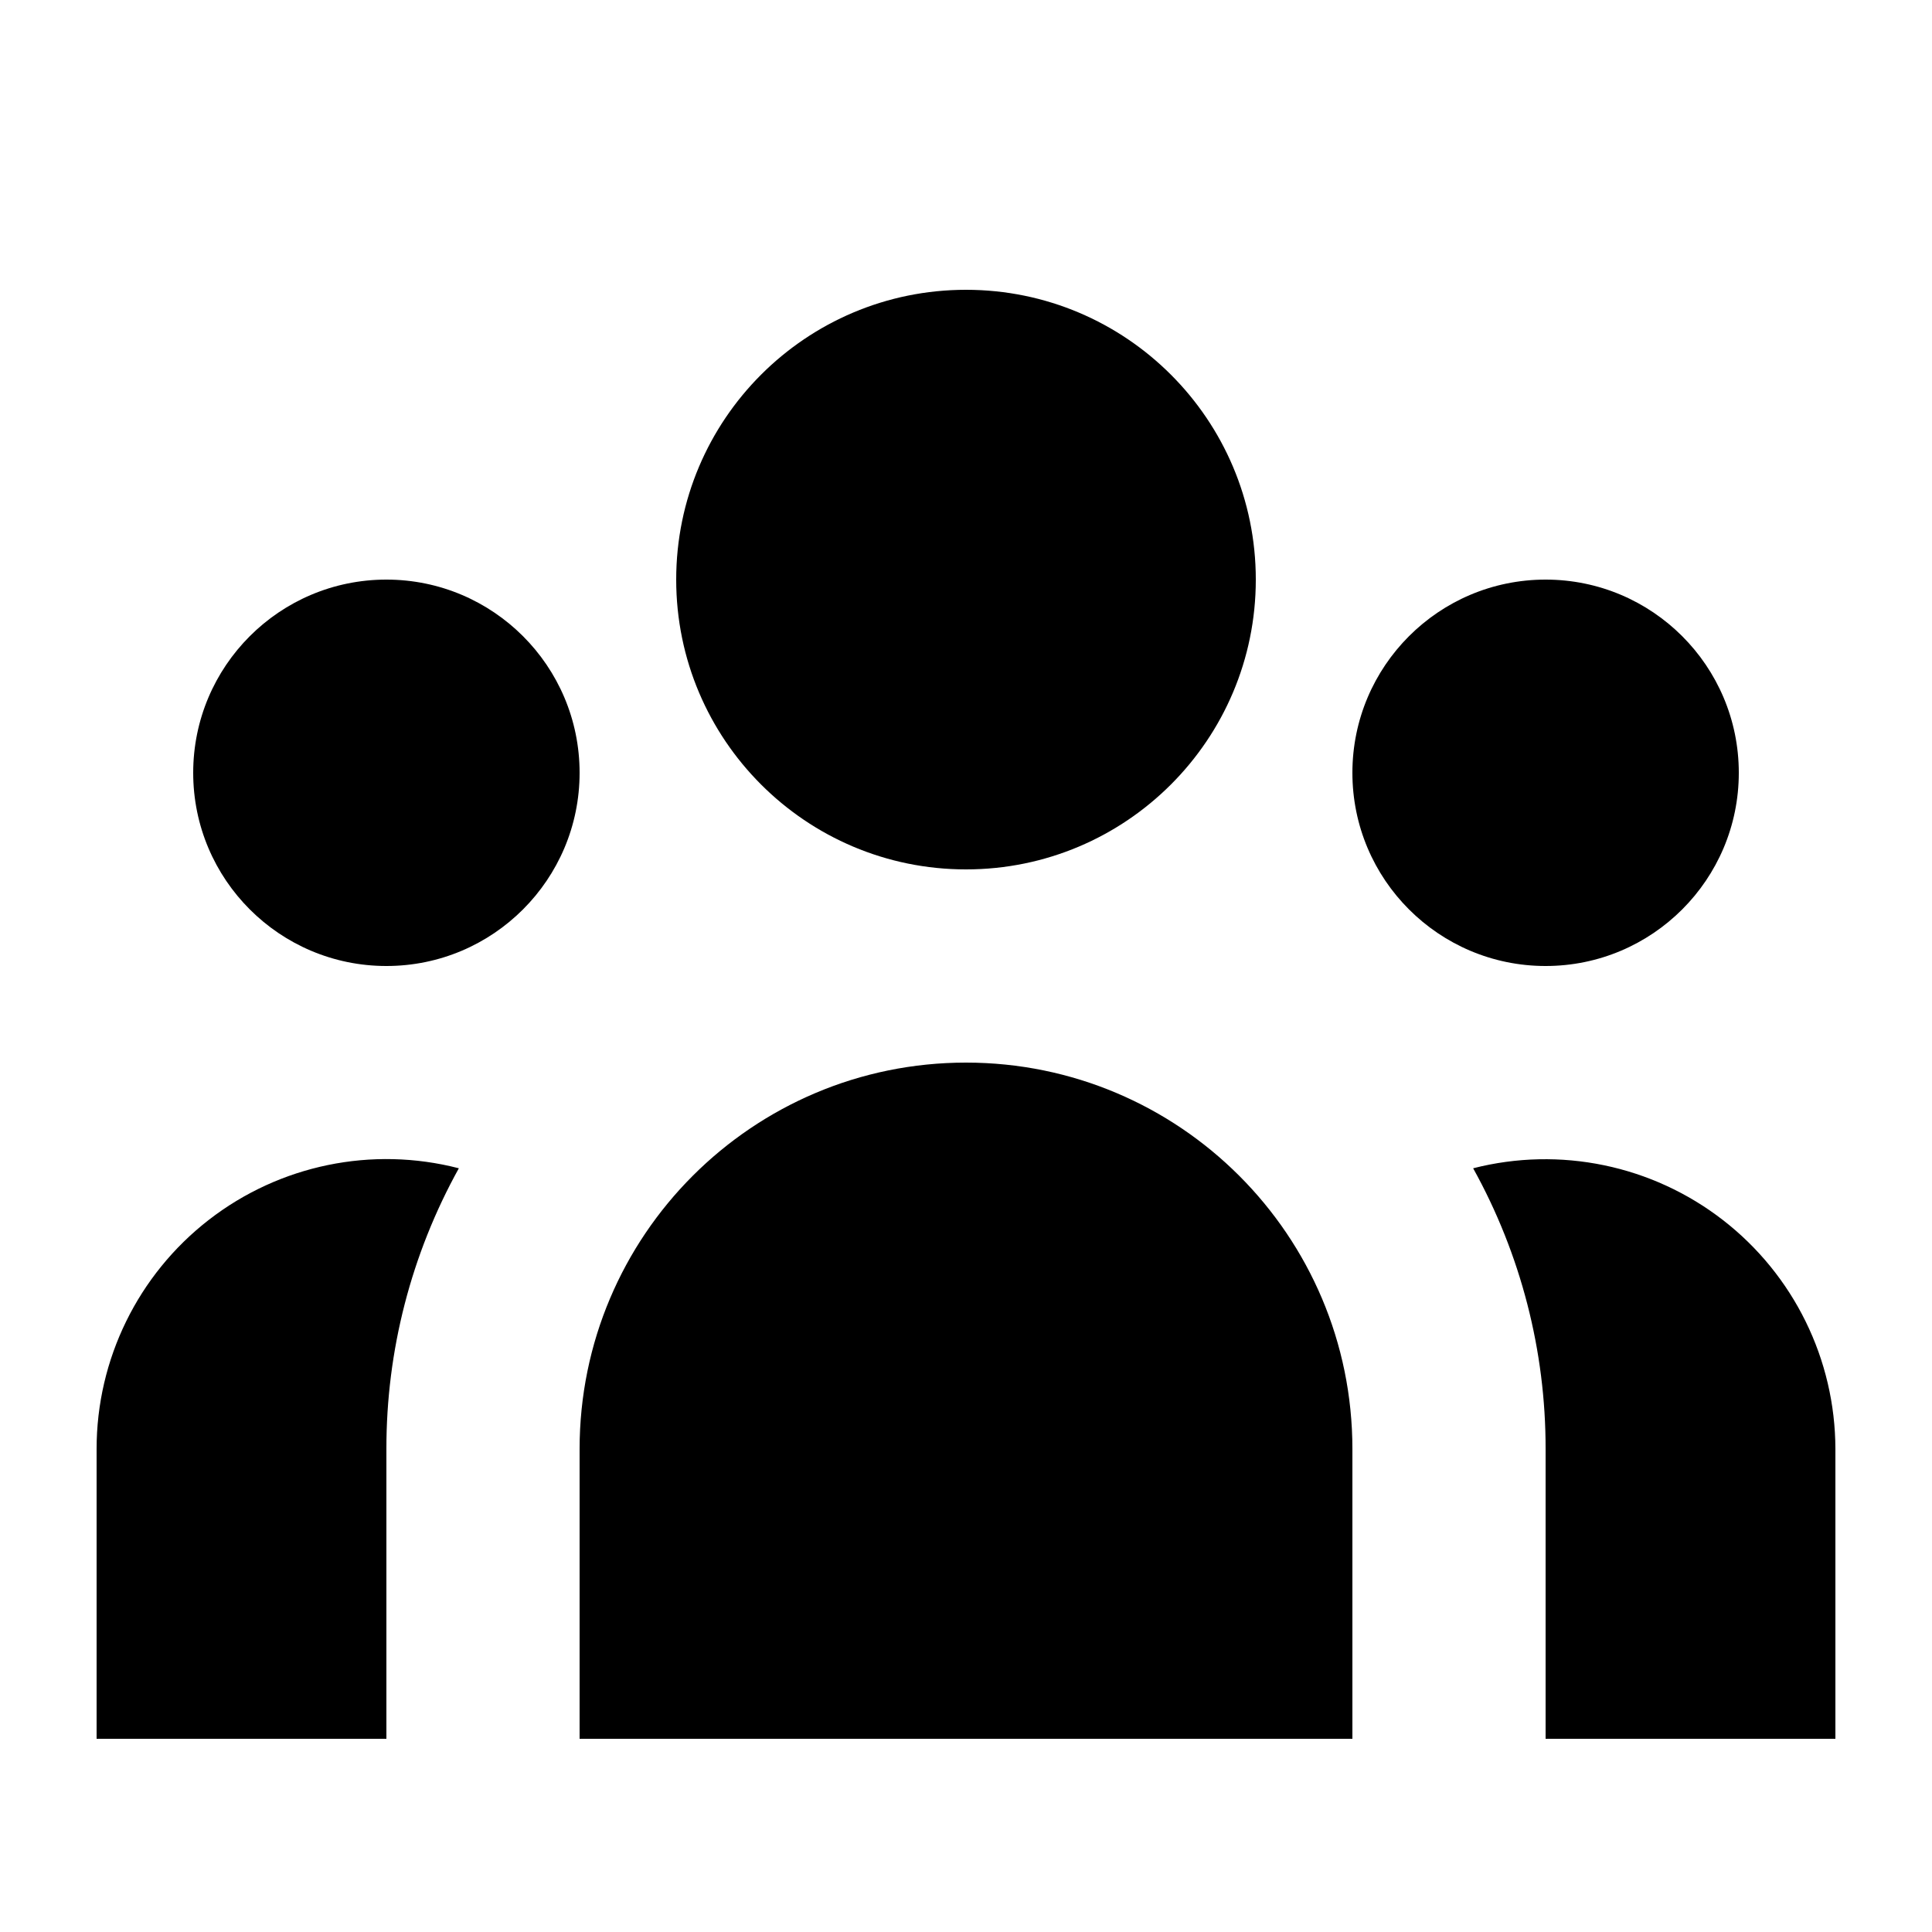
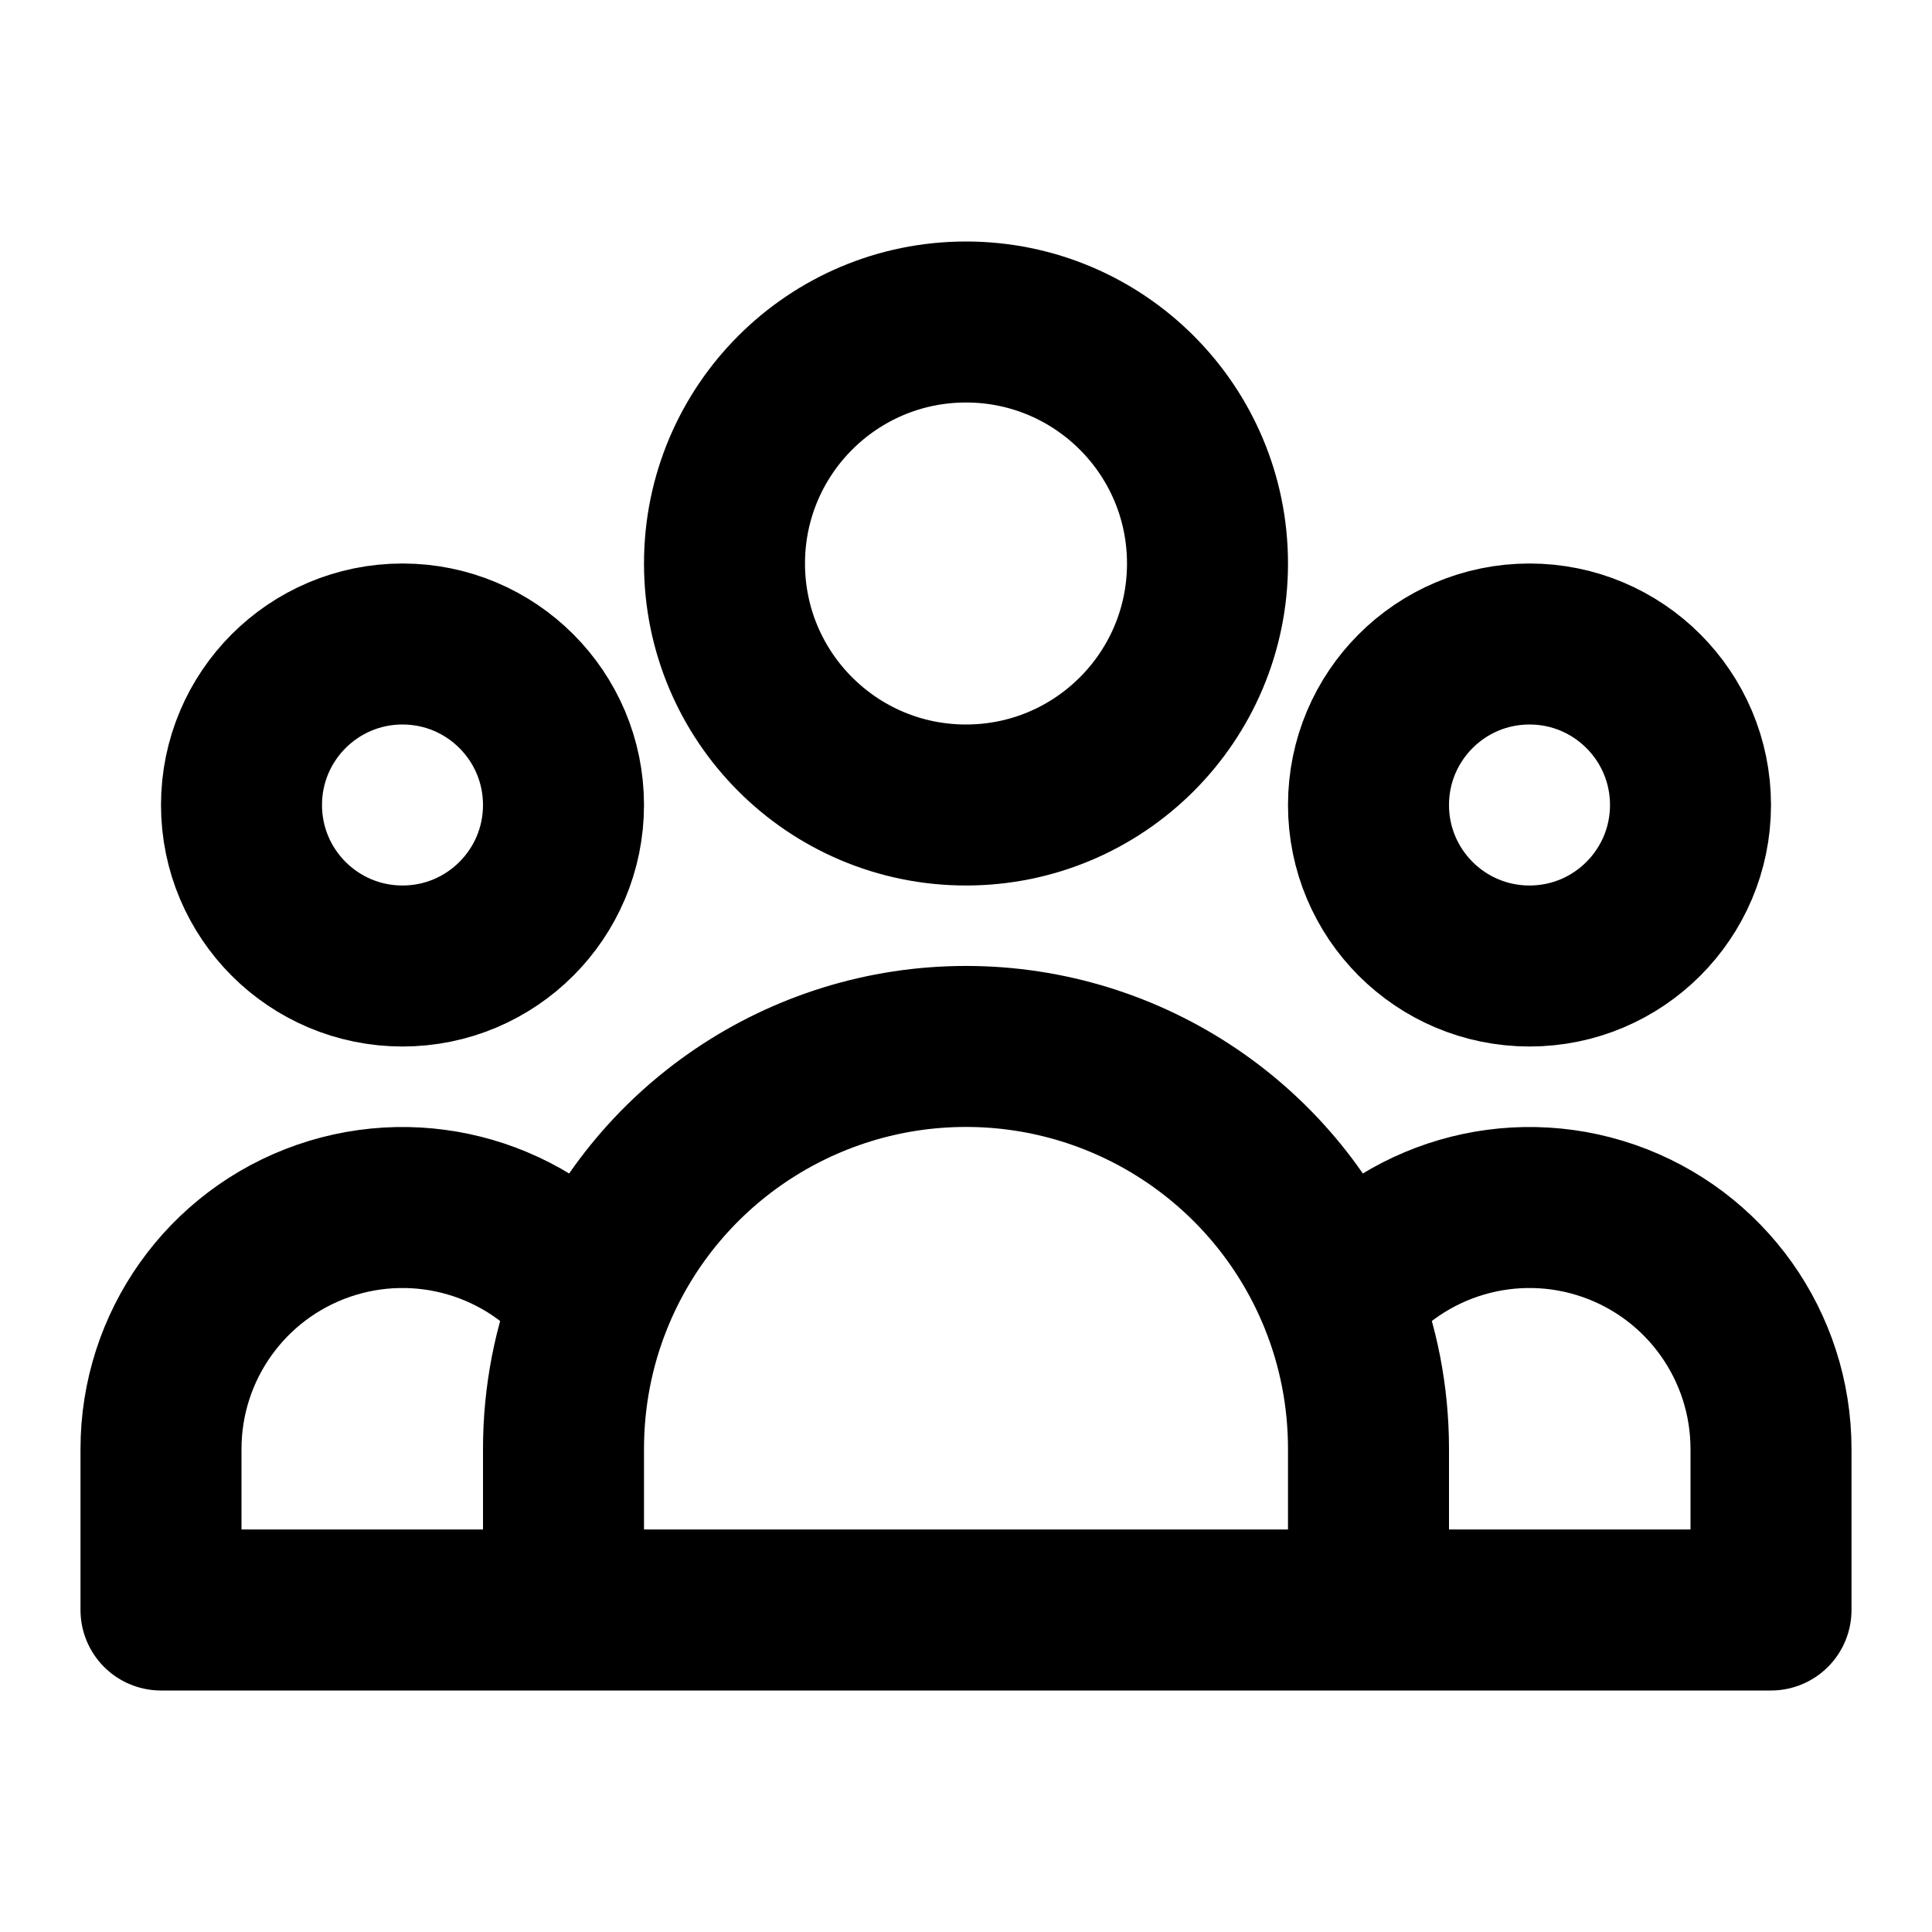
- <svg xmlns="http://www.w3.org/2000/svg" class="h-5 w-5" viewBox="0 0 20 20" fill="currentColor">
-   <path d="M13 6a3 3 0 11-6 0 3 3 0 016 0zM18 8a2 2 0 11-4 0 2 2 0 014 0zM14 15a4 4 0 00-8 0v3h8v-3zM6 8a2 2 0 11-4 0 2 2 0 014 0zM16 18v-3a5.972 5.972 0 00-.75-2.906A3.005 3.005 0 0119 15v3h-3zM4.75 12.094A5.973 5.973 0 004 15v3H1v-3a3 3 0 013.75-2.906z" />
+ <svg xmlns="http://www.w3.org/2000/svg" class="h-6 w-6" fill="none" viewBox="0 0 24 24" stroke="currentColor" stroke-width="2">
+   <path stroke-linecap="round" stroke-linejoin="round" d="M17 20h5v-2a3 3 0 00-5.356-1.857M17 20H7m10 0v-2c0-.656-.126-1.283-.356-1.857M7 20H2v-2a3 3 0 015.356-1.857M7 20v-2c0-.656.126-1.283.356-1.857m0 0a5.002 5.002 0 019.288 0M15 7a3 3 0 11-6 0 3 3 0 016 0zm6 3a2 2 0 11-4 0 2 2 0 014 0zM7 10a2 2 0 11-4 0 2 2 0 014 0z" />
</svg>
